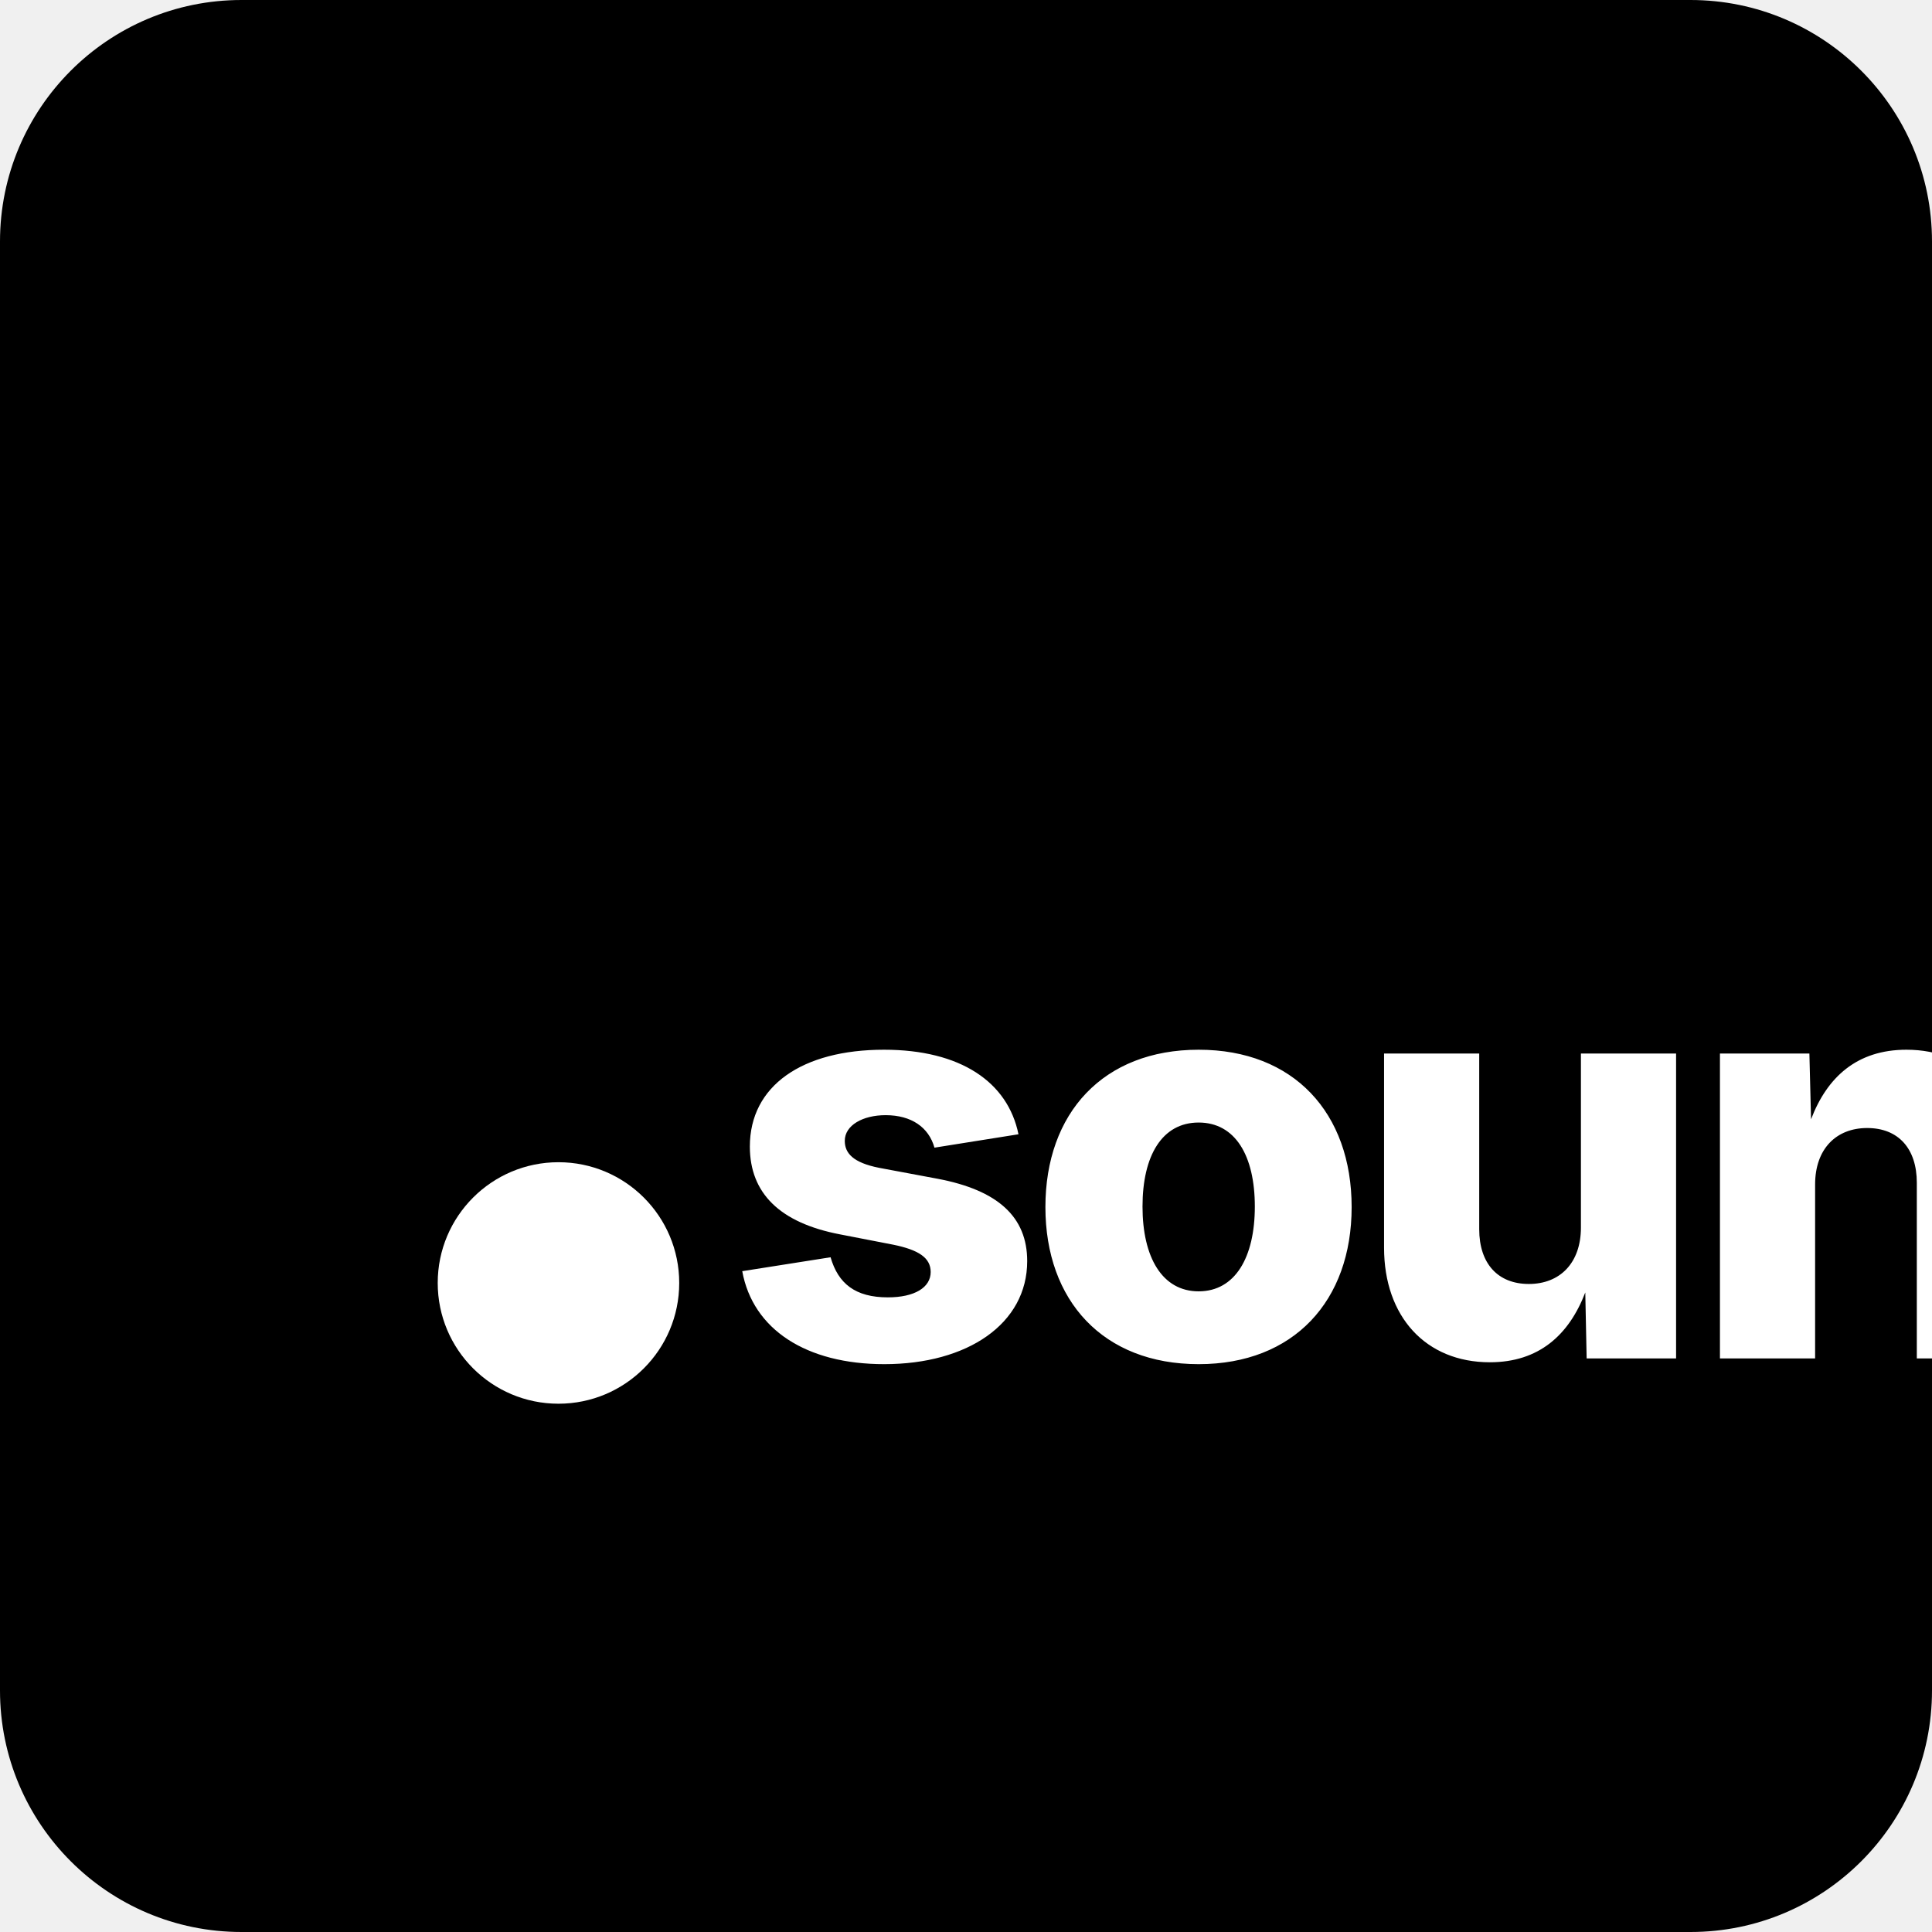
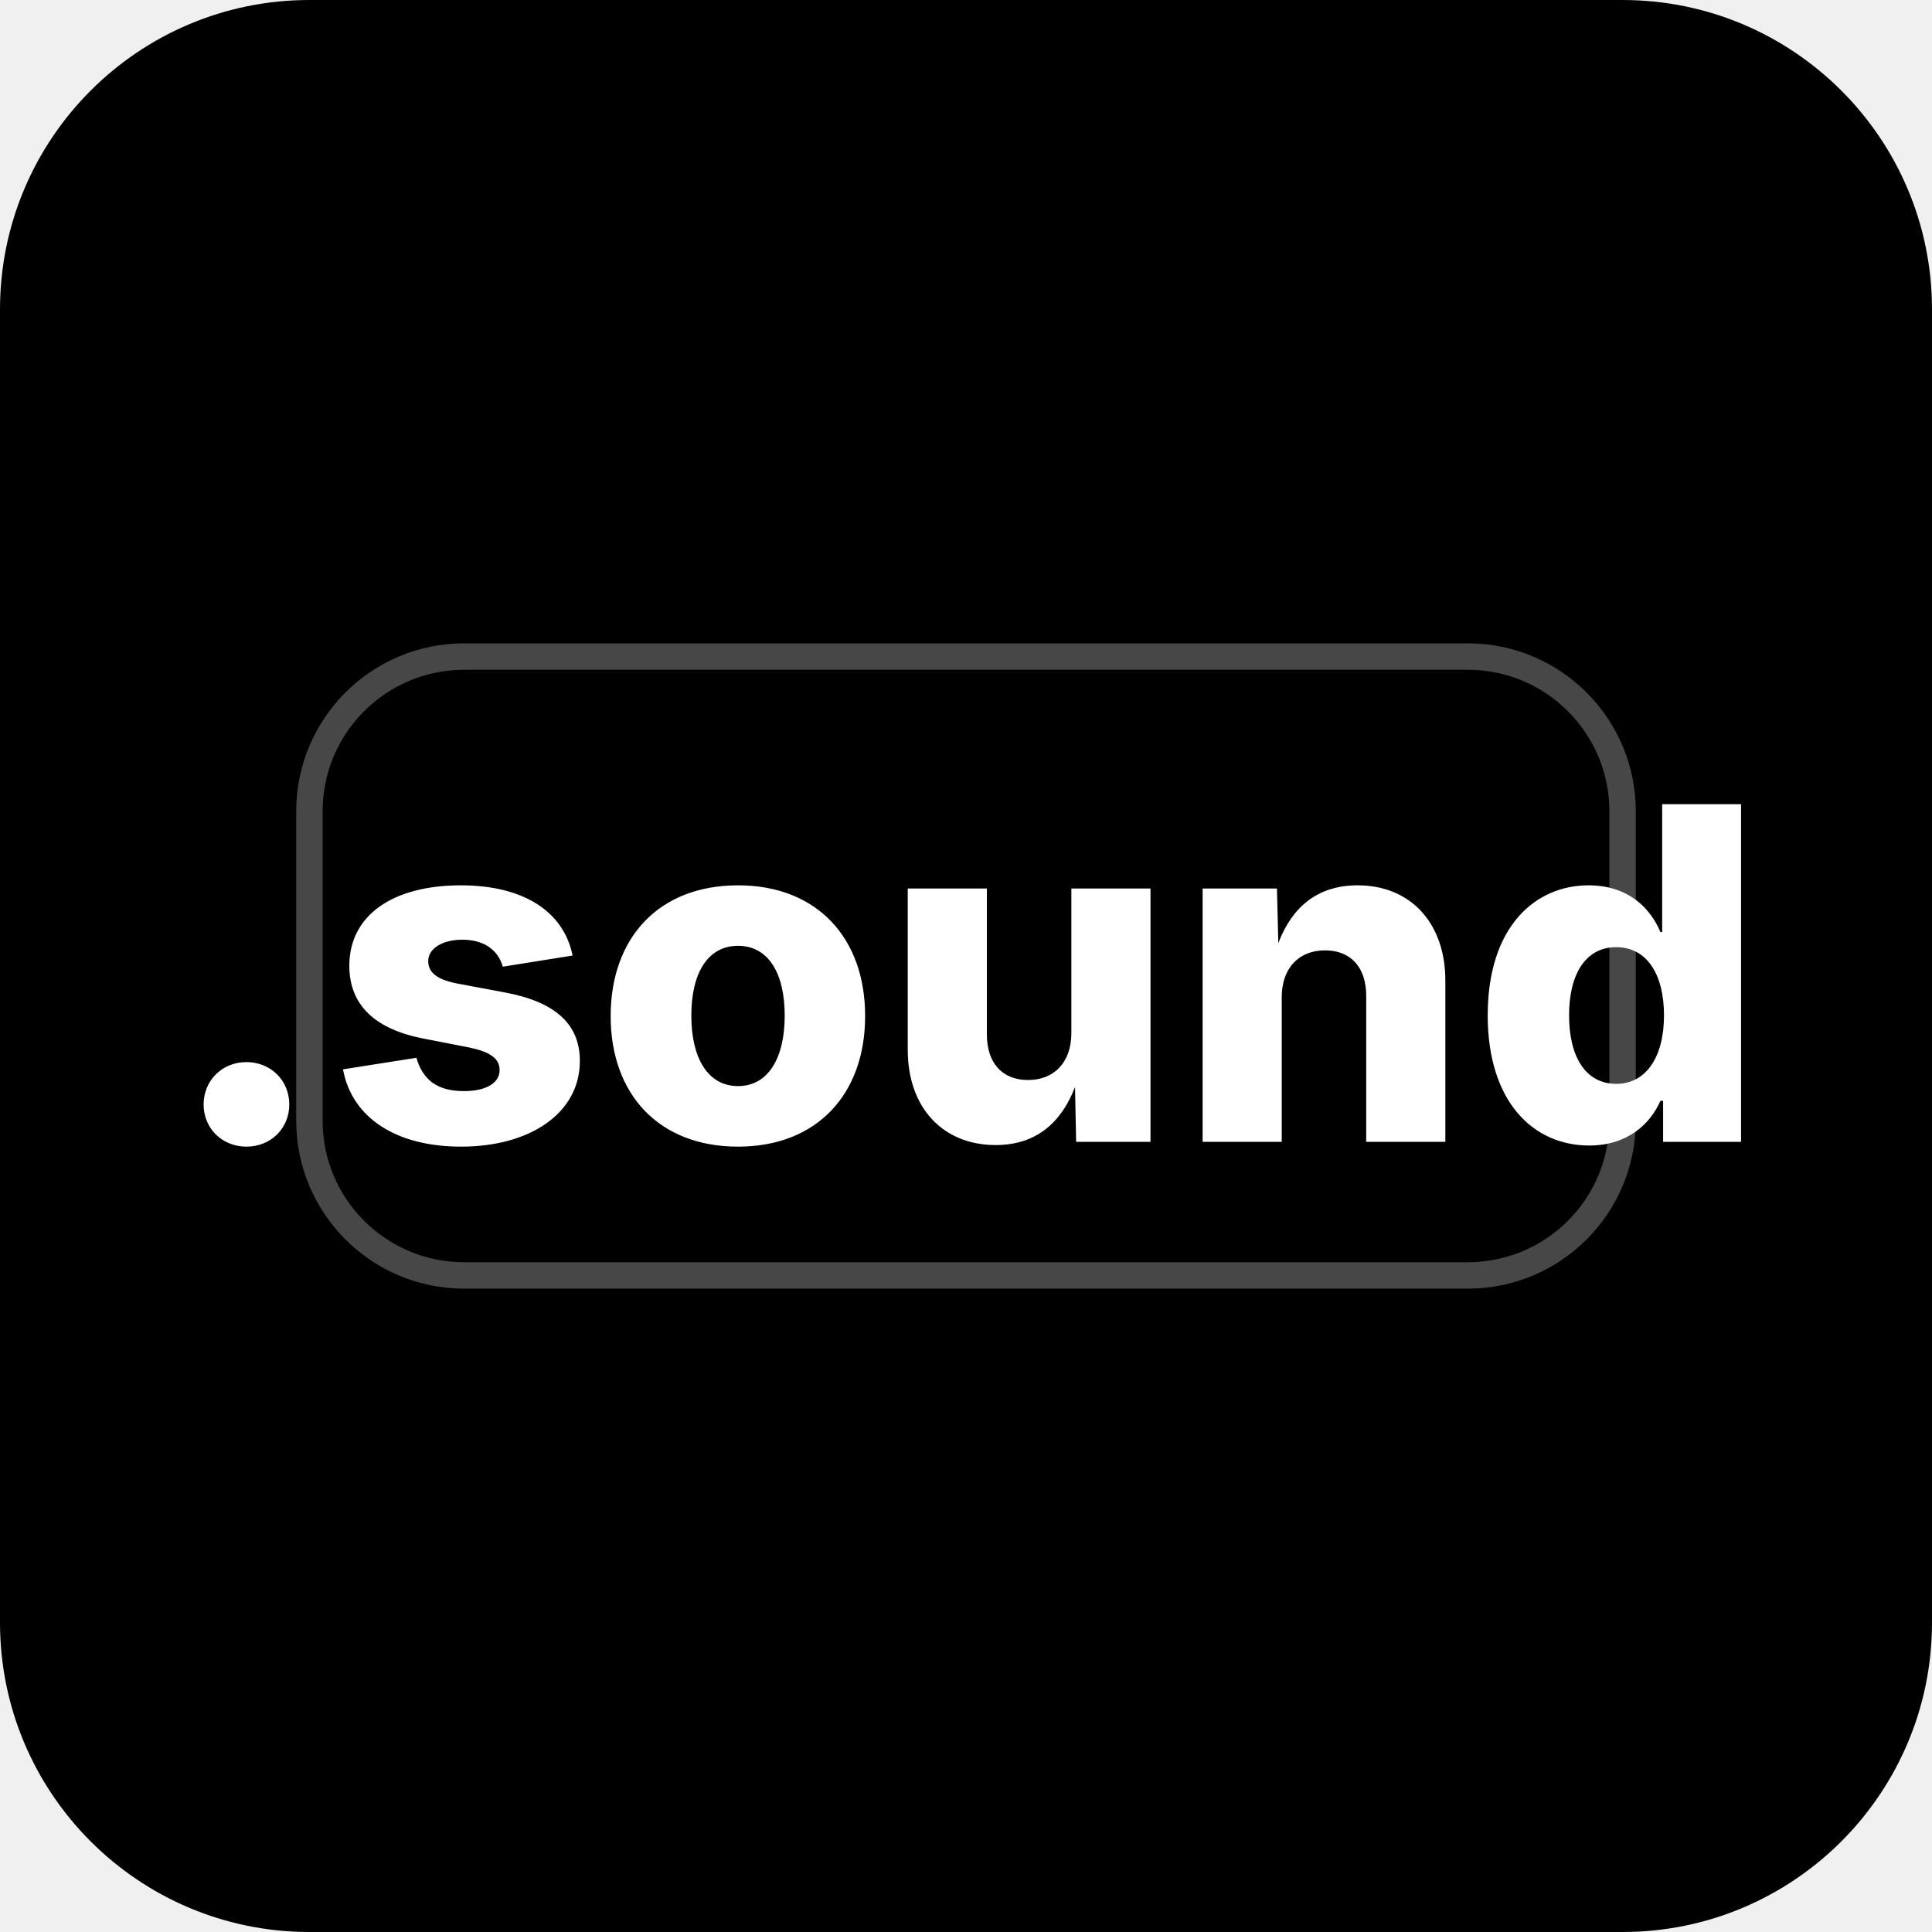
<svg xmlns="http://www.w3.org/2000/svg" width="512" height="512" viewBox="0 0 512 512">
-   <rect width="512" height="512" rx="64" fill="#000" />
-   <circle cx="148" cy="340" r="32" fill="#fff" />
-   <text x="192" y="360" font-family="Inter, -apple-system, sans-serif" font-weight="800" font-size="148" fill="#fff" letter-spacing="-5">sound</text>
+   <rect width="512" height="512" rx="82" fill="#000" />
+   <rect x="82" y="174" width="348" height="164" rx="41" fill="none" stroke="#fff" stroke-width="7" opacity="0.28" />
+   <text x="256" y="256" font-family="Inter, -apple-system, BlinkMacSystemFont, 'Segoe UI', sans-serif" font-weight="800" font-size="123" fill="#fff" text-anchor="middle" dominant-baseline="middle" letter-spacing="0">.sound</text>
</svg>
